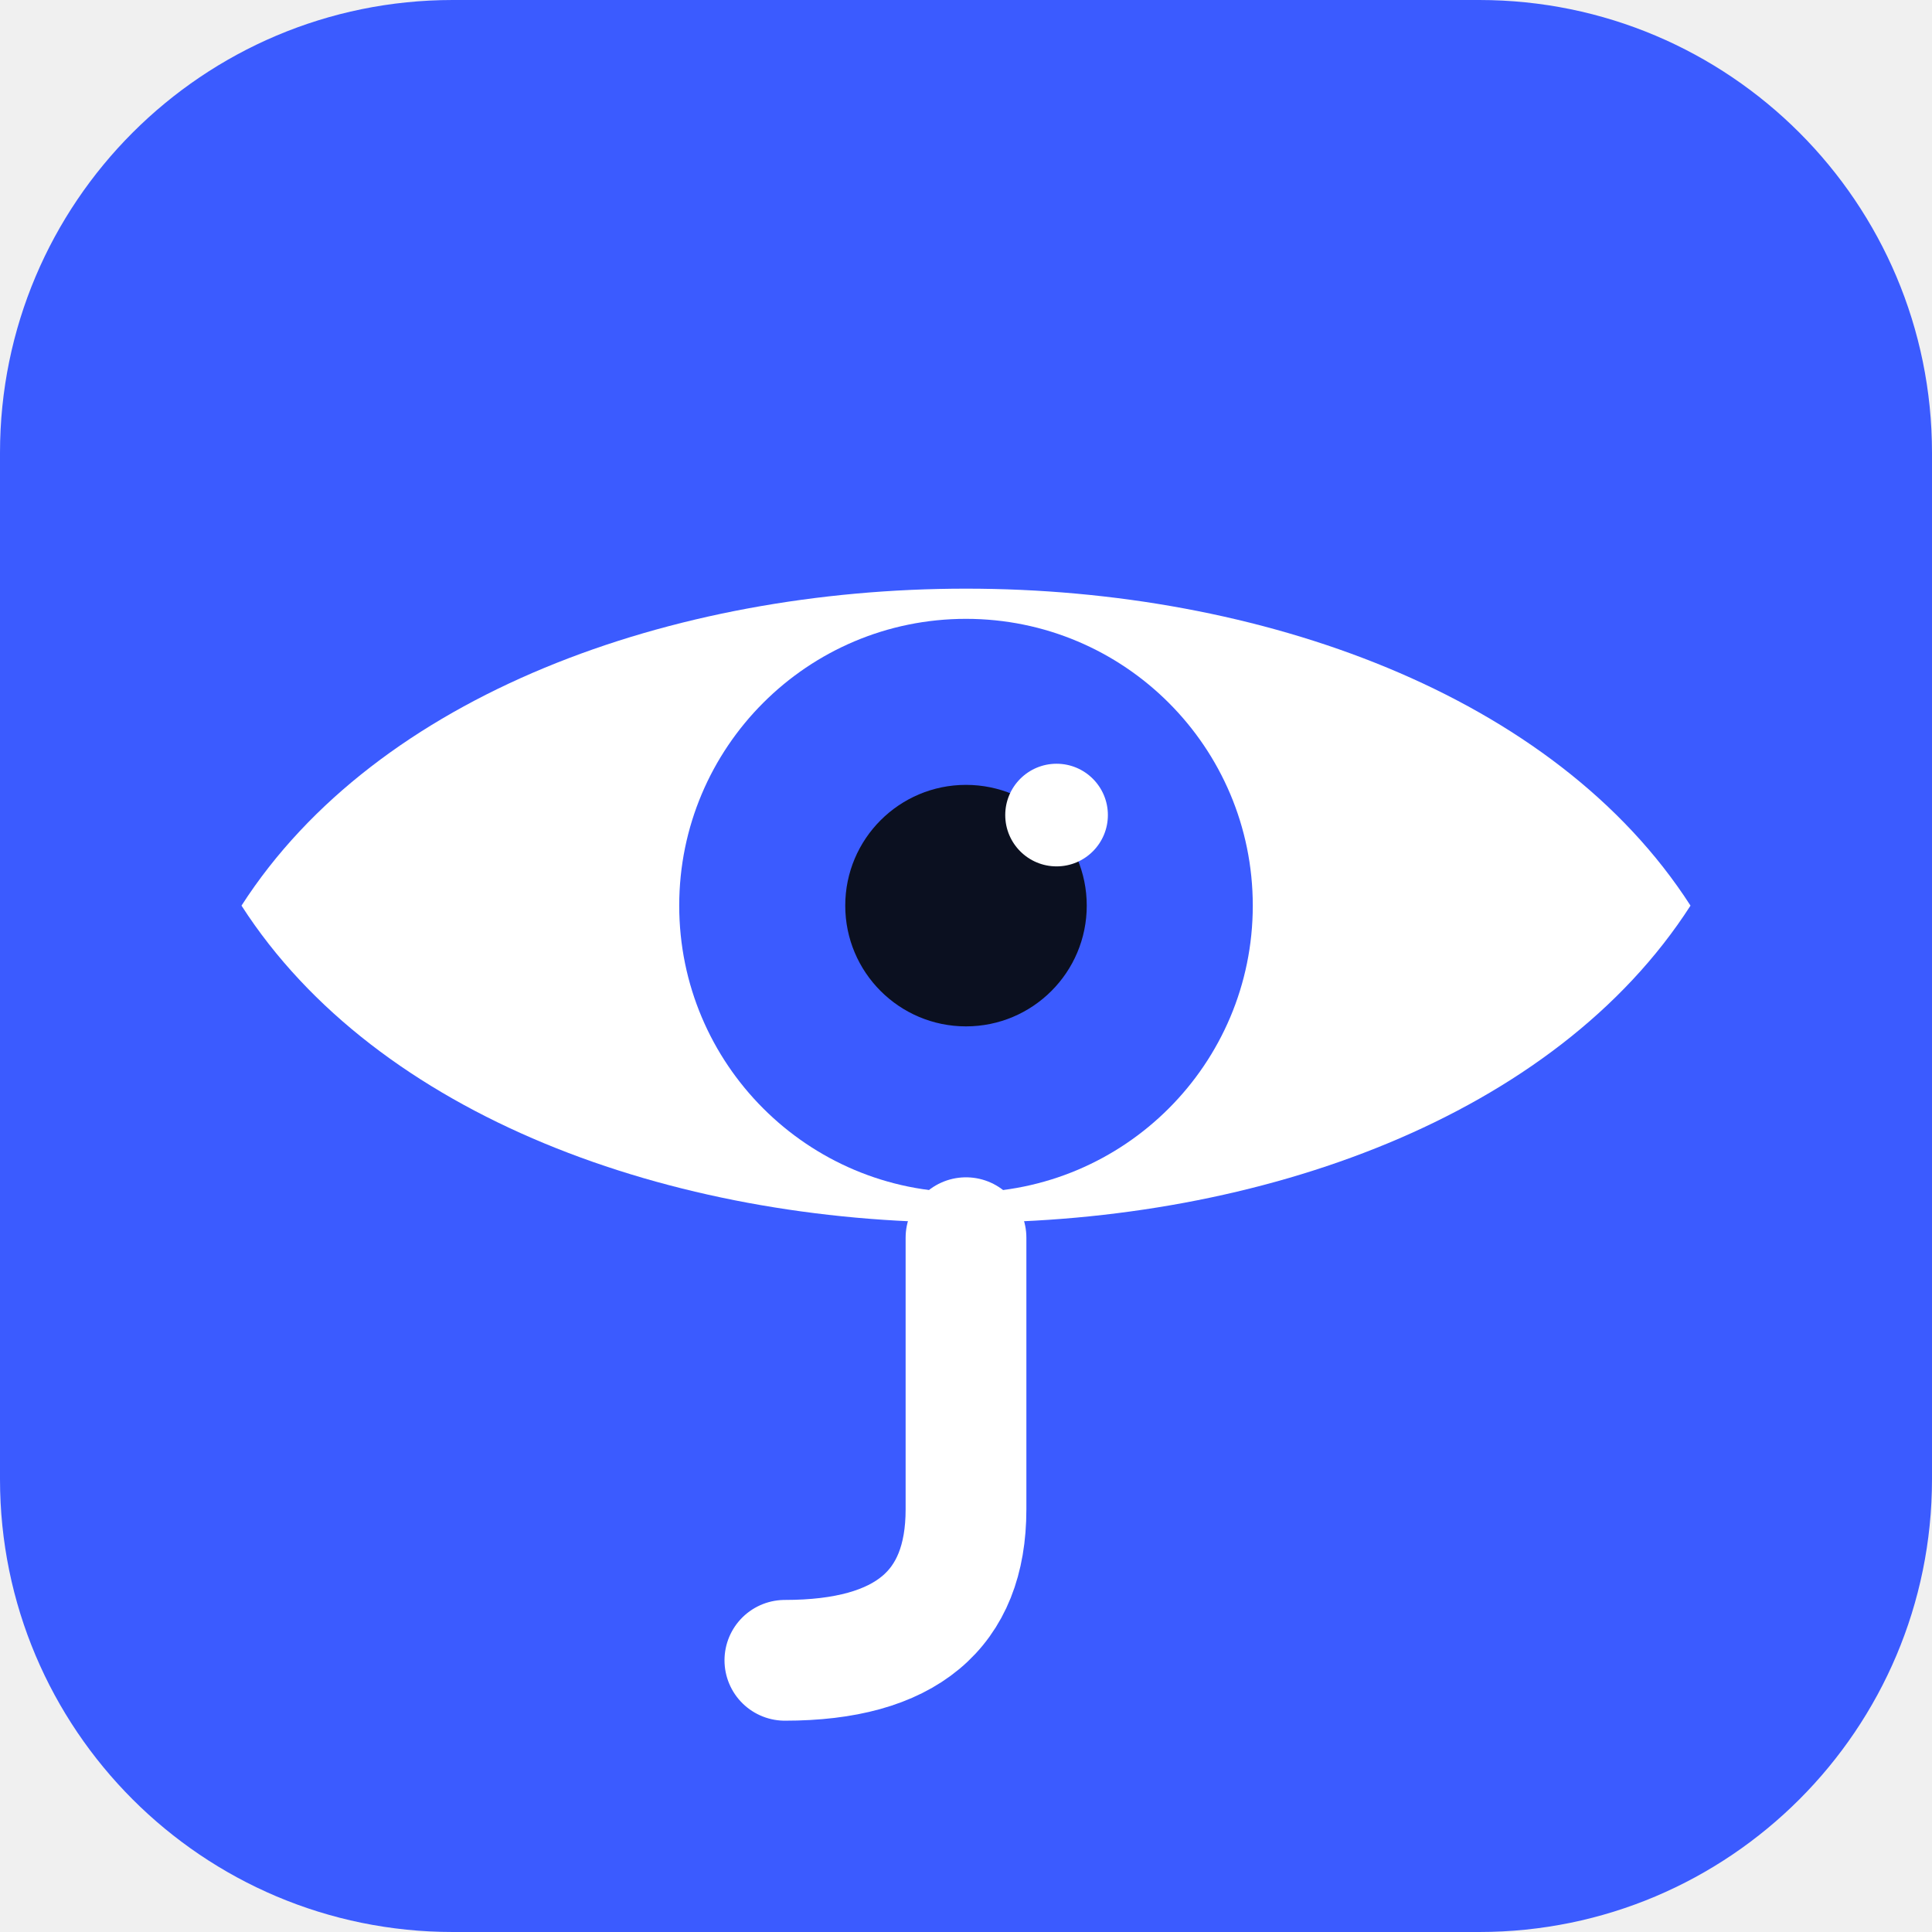
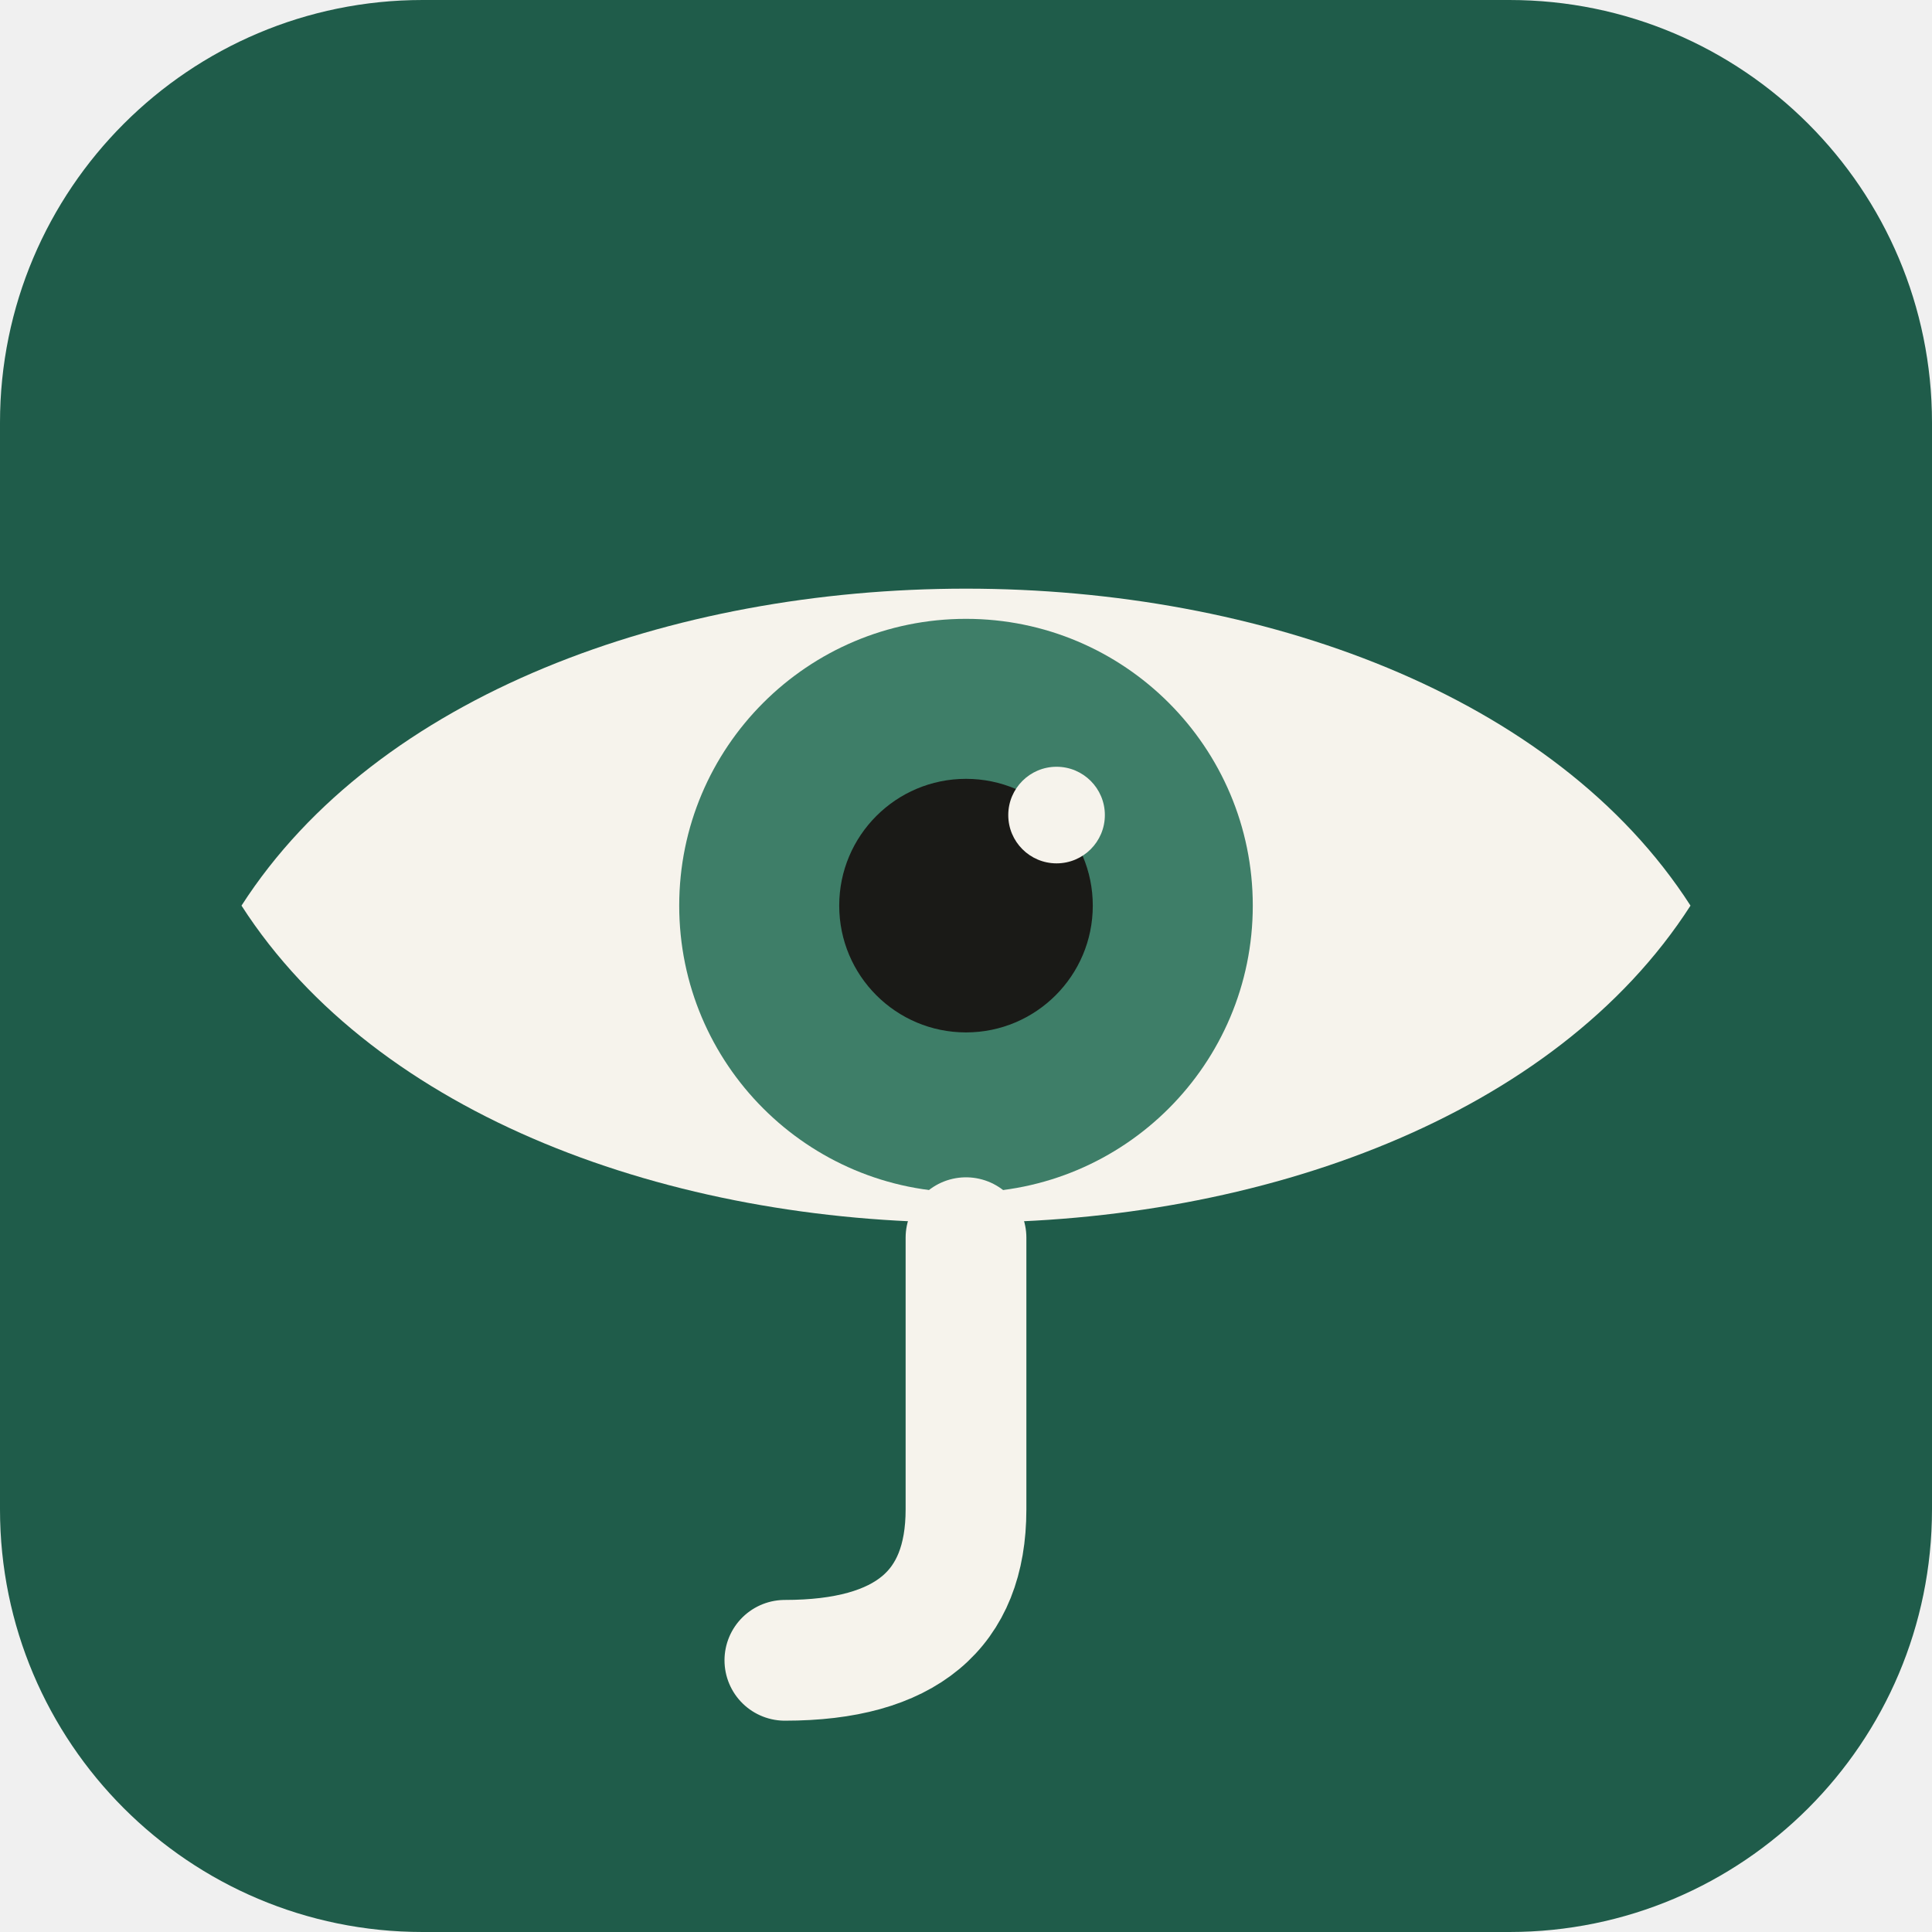
<svg xmlns="http://www.w3.org/2000/svg" viewBox="0 0 64 64" width="64" height="64">
-   <rect width="64" height="64" rx="15" fill="#3B5BFF" />
-   <path d="M8 30C17 16 47 16 56 30C47 44 17 44 8 30Z" fill="#fff" />
-   <circle cx="32" cy="30" r="9.5" fill="#3B5BFF" />
-   <circle cx="32" cy="30" r="4" fill="#0B1020" />
-   <circle cx="35" cy="27" r="1.7" fill="#fff" />
-   <path d="M32 41V50Q32 55 26 55" fill="none" stroke="#fff" stroke-width="4" stroke-linecap="round" />
+   <rect width="64" height="64" rx="14" fill="#1F5C4A" />
+   <path d="M8 30C17 16 47 16 56 30C47 44 17 44 8 30Z" fill="#F6F3EC" />
+   <circle cx="32" cy="30" r="9.5" fill="#3E7E68" />
+   <circle cx="32" cy="30" r="4.2" fill="#1A1A17" />
+   <circle cx="35" cy="27" r="1.6" fill="#F6F3EC" />
+   <path d="M32 41V50Q32 55 26 55" fill="none" stroke="#F6F3EC" stroke-width="4" stroke-linecap="round" />
</svg>
